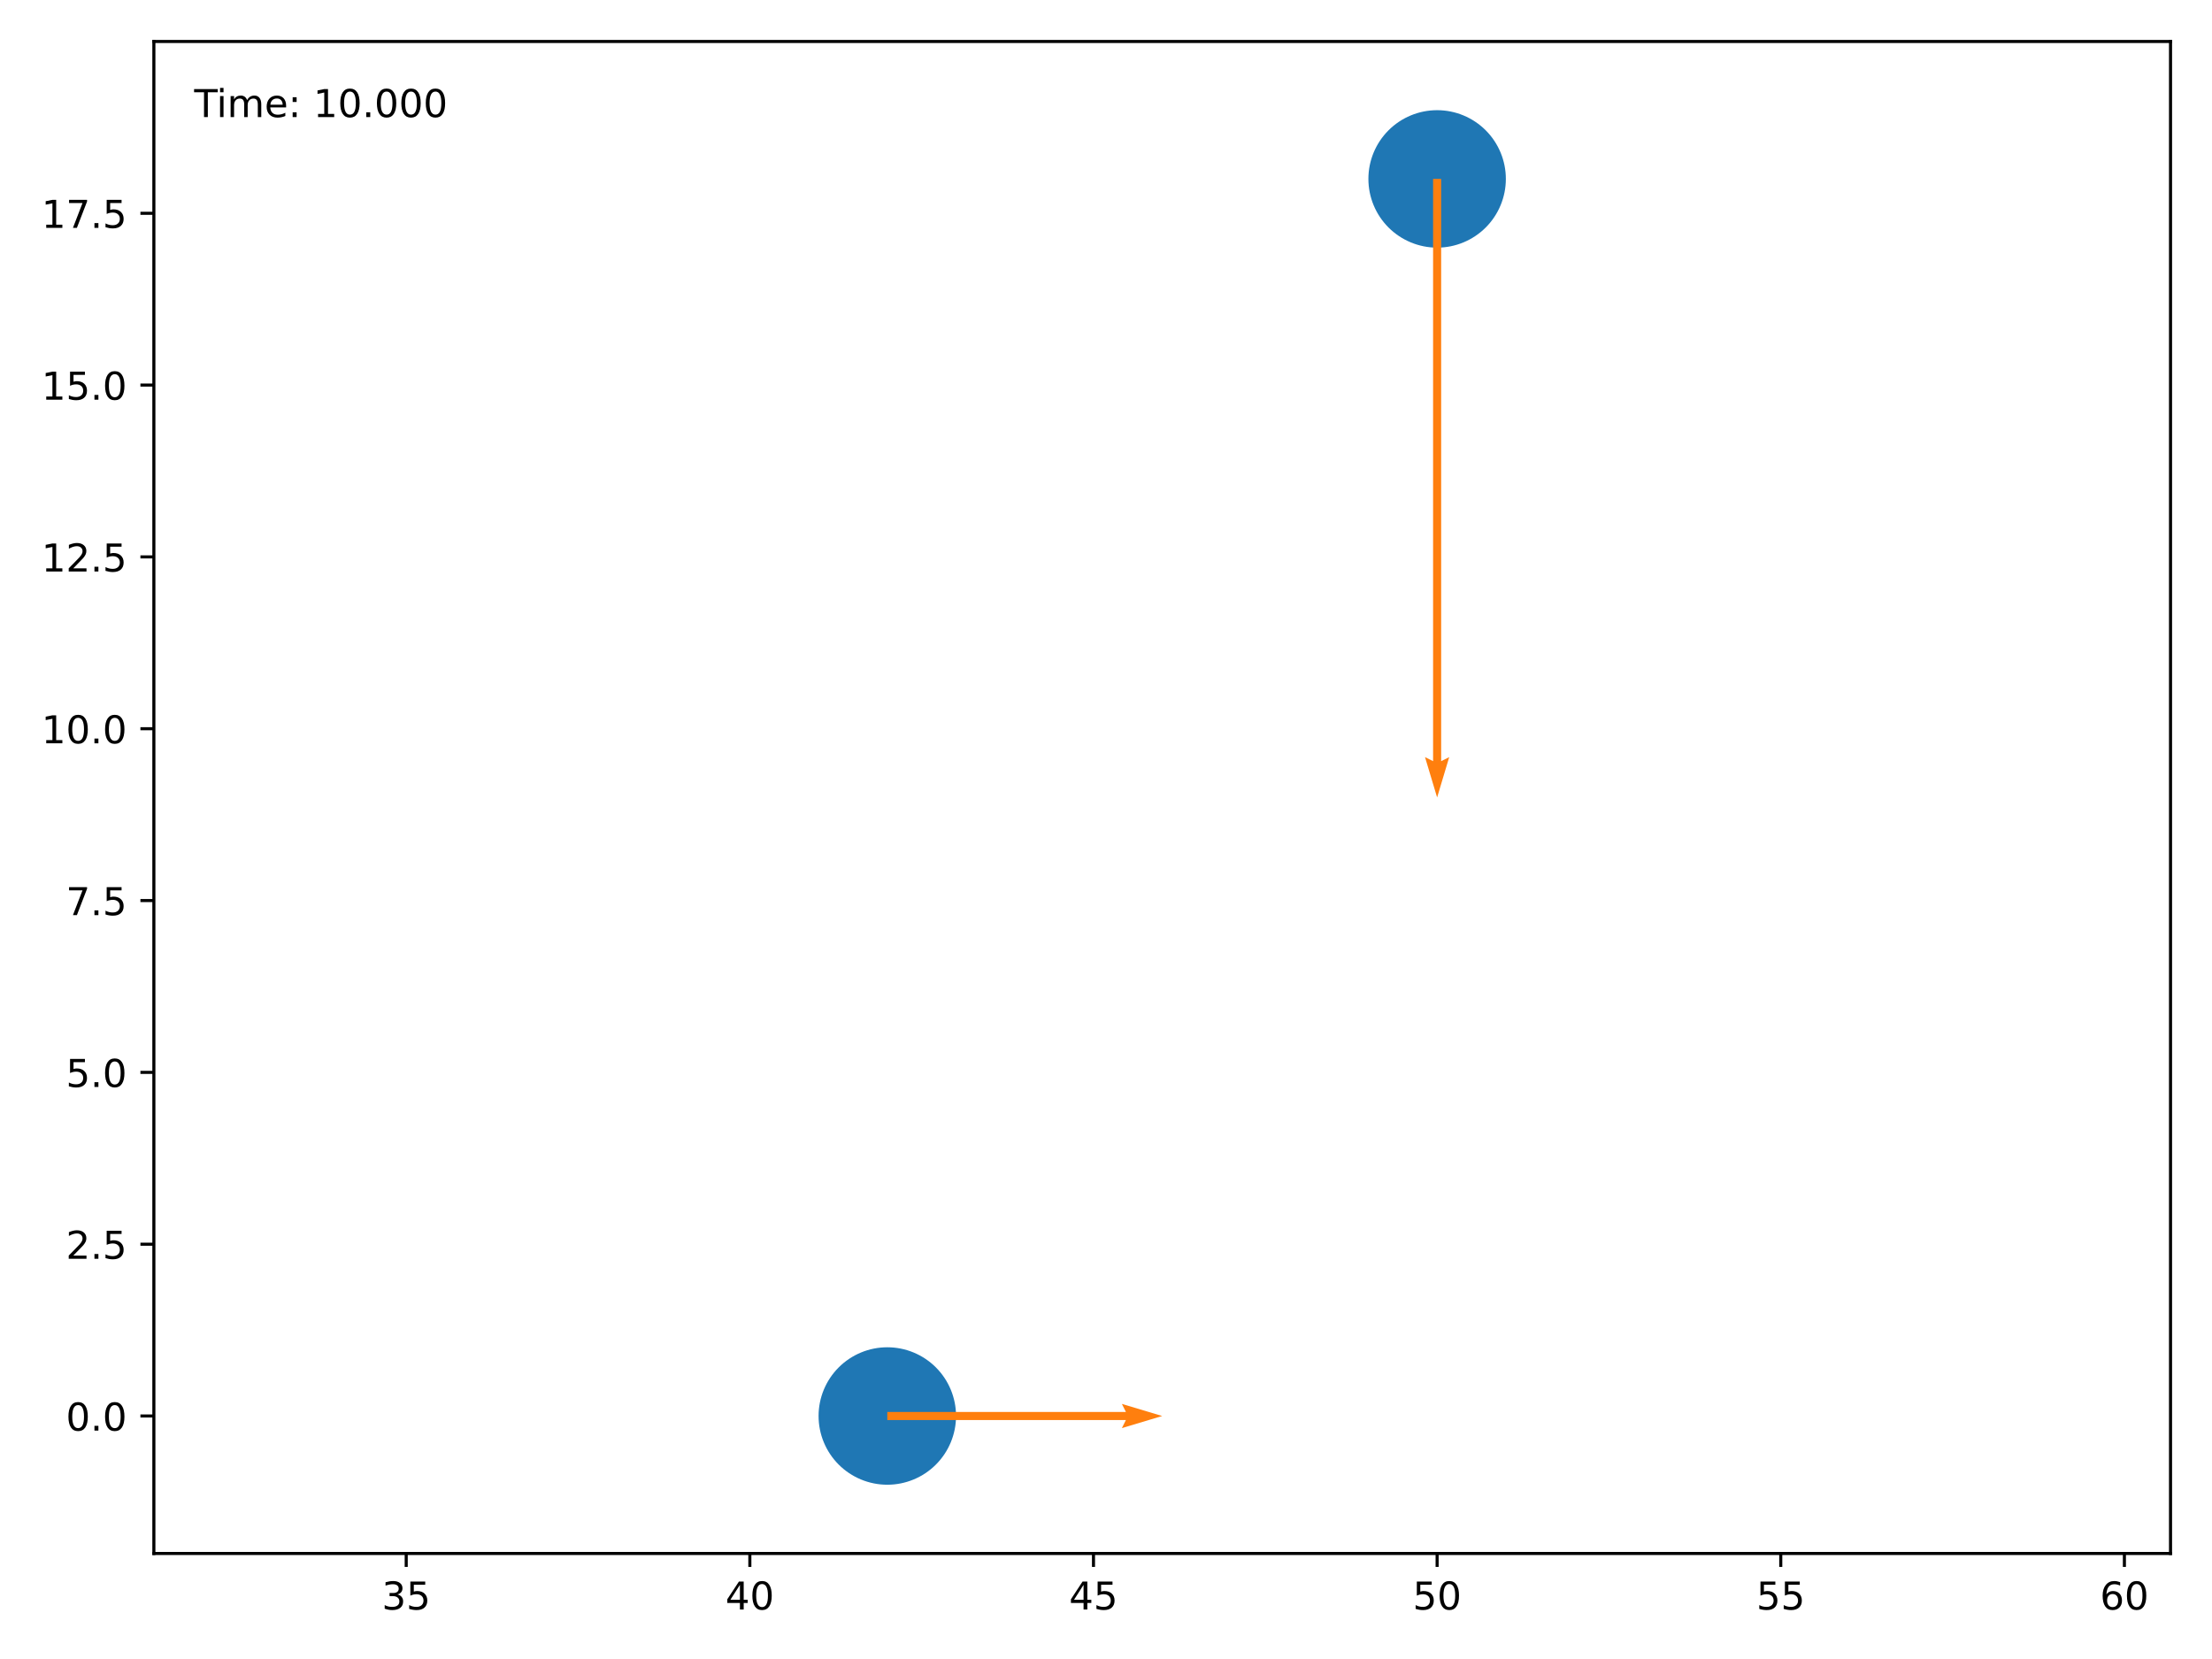
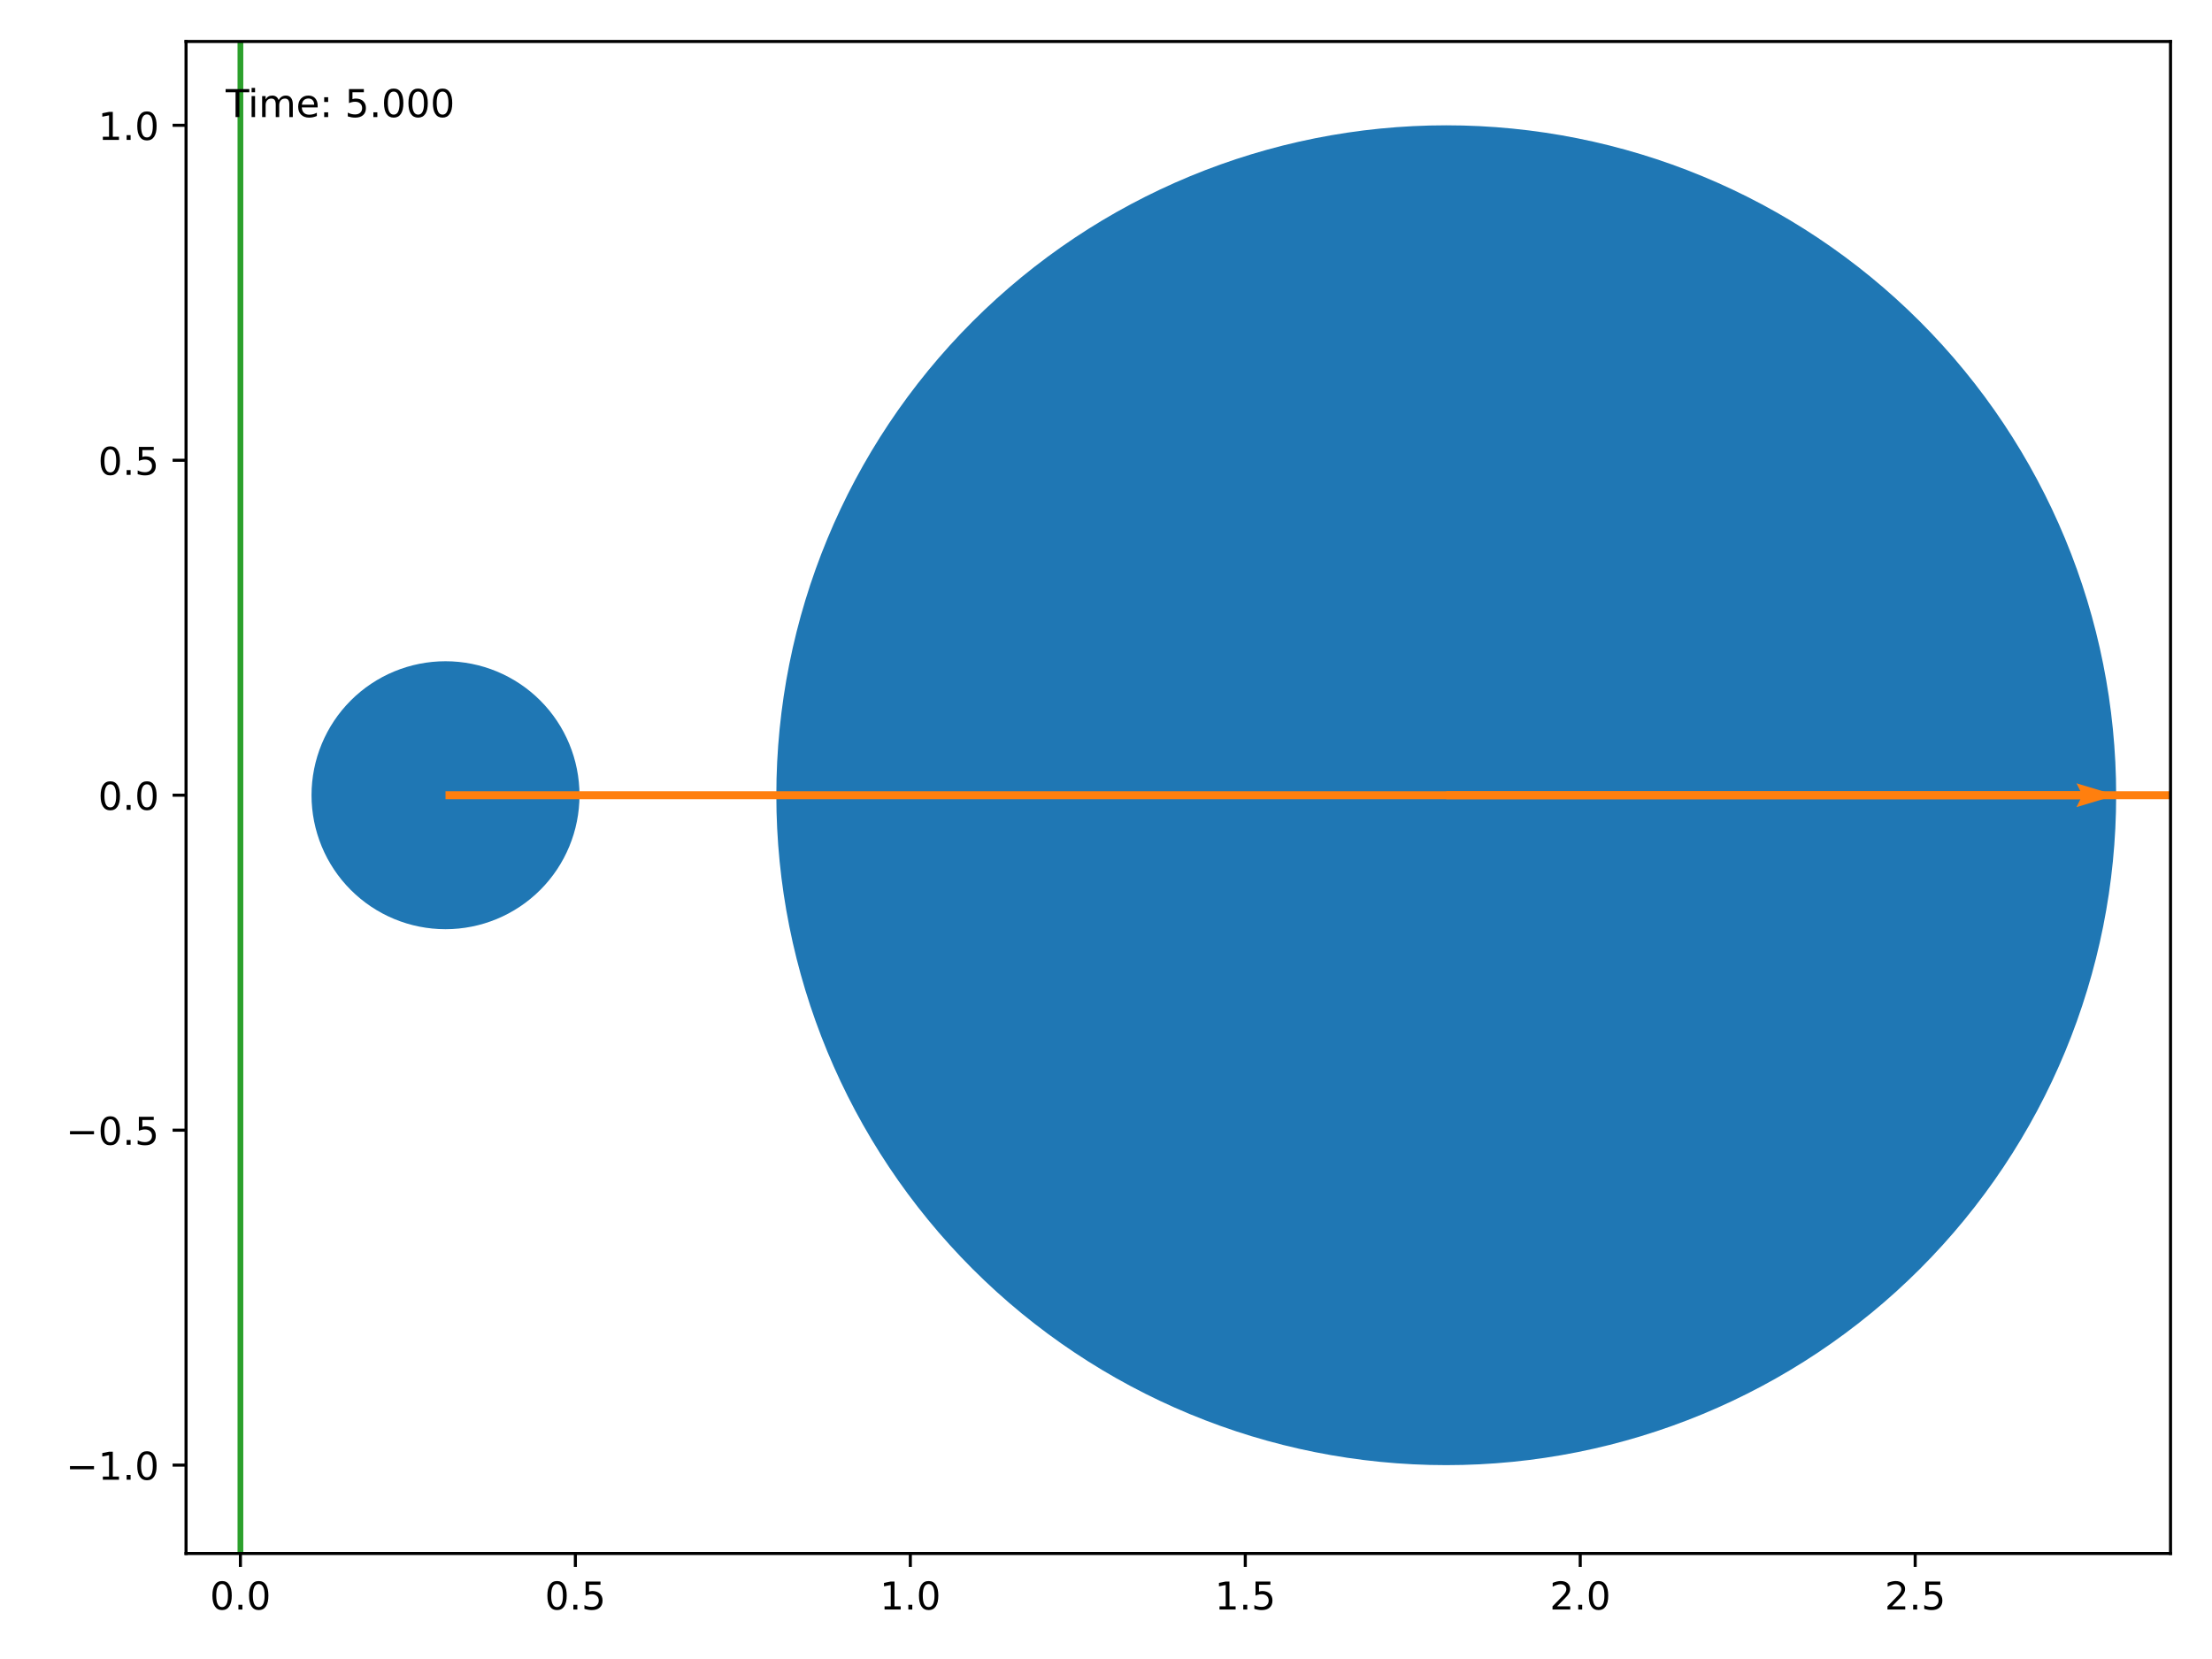
<svg xmlns="http://www.w3.org/2000/svg" xmlns:xlink="http://www.w3.org/1999/xlink" width="576pt" height="432pt" viewBox="0 0 576 432" version="1.1">
  <defs>
    <style type="text/css">*{stroke-linejoin: round; stroke-linecap: butt}</style>
  </defs>
  <g id="figure_1">
    <g id="patch_1">
      <path d="M 0 432  L 576 432  L 576 0  L 0 0  z " style="fill: #ffffff" />
    </g>
    <g id="axes_1">
      <g id="patch_2">
-         <path d="M 40.066 404.522  L 565.2 404.522  L 565.2 10.8  L 40.066 10.8  z " style="fill: #ffffff" />
+         <path d="M 48.445 404.522  L 565.2 404.522  L 565.2 10.8  L 48.445 10.8  z " style="fill: #ffffff" />
+       </g>
+       <g id="line2d_1">
+         <path d="M 62.604 404.522  L 62.604 10.8  " clip-path="url(#p7da0a3752a)" style="fill: none; stroke: #2ca02c; stroke-width: 1.5; stroke-linecap: square" />
      </g>
      <g id="CircleCollection_1">
-         <path d="M 231.052 386.62  C 235.798 386.62 240.35 384.734 243.706 381.378  C 247.062 378.022 248.948 373.47 248.948 368.723  C 248.948 363.977 247.062 359.425 243.706 356.069  C 240.35 352.713 235.798 350.827 231.052 350.827  C 226.305 350.827 221.753 352.713 218.397 356.069  C 215.041 359.425 213.155 363.977 213.155 368.723  C 213.155 373.47 215.041 378.022 218.397 381.378  C 221.753 384.734 226.305 386.62 231.052 386.62  z " clip-path="url(#peb52ec72c7)" style="fill: #1f77b4" />
-         <path d="M 374.223 64.484  C 378.969 64.484 383.522 62.598 386.878 59.242  C 390.234 55.886 392.12 51.334 392.12 46.587  C 392.12 41.841 390.234 37.289 386.878 33.933  C 383.522 30.577 378.969 28.691 374.223 28.691  C 369.477 28.691 364.925 30.577 361.569 33.933  C 358.212 37.289 356.327 41.841 356.327 46.587  C 356.327 51.334 358.212 55.886 361.569 59.242  C 364.925 62.598 369.477 64.484 374.223 64.484  z " clip-path="url(#peb52ec72c7)" style="fill: #1f77b4" />
+         <path d="M 116.01 241.962  C 125.262 241.962 134.137 238.286 140.679 231.743  C 147.222 225.201 150.898 216.326 150.898 207.074  C 150.898 197.821 147.222 188.946 140.679 182.404  C 134.137 175.861 125.262 172.185 116.01 172.185  C 106.757 172.185 97.882 175.861 91.34 182.404  C 84.797 188.946 81.121 197.821 81.121 207.074  C 81.121 216.326 84.797 225.201 91.34 231.743  C 97.882 238.286 106.757 241.962 116.01 241.962  z " clip-path="url(#p7da0a3752a)" style="fill: #1f77b4" />
+         <path d="M 376.601 381.516  C 422.863 381.516 467.238 363.136 499.95 330.423  C 532.663 297.71 551.043 253.336 551.043 207.074  C 551.043 160.811 532.663 116.437 499.95 83.724  C 467.238 51.011 422.863 32.631 376.601 32.631  C 330.338 32.631 285.964 51.011 253.251 83.724  C 220.539 116.437 202.158 160.811 202.158 207.074  C 202.158 253.336 220.539 297.71 253.251 330.423  C 285.964 363.136 330.338 381.516 376.601 381.516  z " clip-path="url(#p7da0a3752a)" style="fill: #1f77b4" />
      </g>
      <g id="PathCollection_1" />
      <g id="Quiver_1">
-         <path d="M 231.052 367.673  L 293.185 367.673  L 292.135 365.573  L 302.637 368.723  L 292.135 371.874  L 293.185 369.774  L 231.052 369.774  L 231.052 367.673  " clip-path="url(#peb52ec72c7)" style="fill: #ff7f0e" />
-         <path d="M 375.274 46.587  L 375.274 198.203  L 377.374 197.153  L 374.223 207.655  L 371.072 197.153  L 373.173 198.203  L 373.173 46.587  L 375.274 46.587  " clip-path="url(#peb52ec72c7)" style="fill: #ff7f0e" />
+         <path d="M 116.01 206.04  L 1374.097 206.04  L 1373.063 203.973  L 1383.398 207.074  L 1373.063 210.174  L 1374.097 208.107  L 116.01 208.107  L 116.01 206.04  " clip-path="url(#p7da0a3752a)" style="fill: #ff7f0e" />
+         <path d="M 376.601 206.04  L 541.742 206.04  L 540.708 203.973  L 551.043 207.074  L 540.708 210.174  L 541.742 208.107  L 376.601 208.107  L 376.601 206.04  " clip-path="url(#p7da0a3752a)" style="fill: #ff7f0e" />
      </g>
      <g id="matplotlib.axis_1">
        <g id="xtick_1">
-           <g id="line2d_1">
+           <g id="line2d_2">
            <defs>
-               <path id="me74c101601" d="M 0 0  L 0 3.5  " style="stroke: #000000; stroke-width: 0.8" />
+               <path id="ma13a22b46b" d="M 0 0  L 0 3.5  " style="stroke: #000000; stroke-width: 0.8" />
            </defs>
            <g>
-               <use xlink:href="#me74c101601" x="105.777" y="404.522" style="stroke: #000000; stroke-width: 0.8" />
+               <use xlink:href="#ma13a22b46b" x="62.604" y="404.522" style="stroke: #000000; stroke-width: 0.8" />
            </g>
          </g>
          <g id="text_1">
-             <g transform="translate(99.41403 419.1203)scale(0.1 -0.1)">
-               <defs>
-                 <path id="DejaVuSans-33" d="M 2597 2516  Q 3050 2419 3304 2112  Q 3559 1806 3559 1356  Q 3559 666 3084 287  Q 2609 -91 1734 -91  Q 1441 -91 1130 -33  Q 819 25 488 141  L 488 750  Q 750 597 1062 519  Q 1375 441 1716 441  Q 2309 441 2620 675  Q 2931 909 2931 1356  Q 2931 1769 2642 2001  Q 2353 2234 1838 2234  L 1294 2234  L 1294 2753  L 1863 2753  Q 2328 2753 2575 2939  Q 2822 3125 2822 3475  Q 2822 3834 2567 4026  Q 2313 4219 1838 4219  Q 1578 4219 1281 4162  Q 984 4106 628 3988  L 628 4550  Q 988 4650 1302 4700  Q 1616 4750 1894 4750  Q 2613 4750 3031 4423  Q 3450 4097 3450 3541  Q 3450 3153 3228 2886  Q 3006 2619 2597 2516  z " transform="scale(0.015625)" />
+             <g transform="translate(54.65285 419.1203)scale(0.1 -0.1)">
+               <defs>
+                 <path id="DejaVuSans-30" d="M 2034 4250  Q 1547 4250 1301 3770  Q 1056 3291 1056 2328  Q 1056 1369 1301 889  Q 1547 409 2034 409  Q 2525 409 2770 889  Q 3016 1369 3016 2328  Q 3016 3291 2770 3770  Q 2525 4250 2034 4250  z M 2034 4750  Q 2819 4750 3233 4129  Q 3647 3509 3647 2328  Q 3647 1150 3233 529  Q 2819 -91 2034 -91  Q 1250 -91 836 529  Q 422 1150 422 2328  Q 422 3509 836 4129  Q 1250 4750 2034 4750  z " transform="scale(0.015625)" />
+                 <path id="DejaVuSans-2e" d="M 684 794  L 1344 794  L 1344 0  L 684 0  L 684 794  z " transform="scale(0.015625)" />
+               </defs>
+               <use xlink:href="#DejaVuSans-30" />
+               <use xlink:href="#DejaVuSans-2e" x="63.623" />
+               <use xlink:href="#DejaVuSans-30" x="95.41" />
+             </g>
+           </g>
+         </g>
+         <g id="xtick_2">
+           <g id="line2d_3">
+             <g>
+               <use xlink:href="#ma13a22b46b" x="149.826" y="404.522" style="stroke: #000000; stroke-width: 0.8" />
+             </g>
+           </g>
+           <g id="text_2">
+             <g transform="translate(141.8741 419.1203)scale(0.1 -0.1)">
+               <defs>
                <path id="DejaVuSans-35" d="M 691 4666  L 3169 4666  L 3169 4134  L 1269 4134  L 1269 2991  Q 1406 3038 1543 3061  Q 1681 3084 1819 3084  Q 2600 3084 3056 2656  Q 3513 2228 3513 1497  Q 3513 744 3044 326  Q 2575 -91 1722 -91  Q 1428 -91 1123 -41  Q 819 9 494 109  L 494 744  Q 775 591 1075 516  Q 1375 441 1709 441  Q 2250 441 2565 725  Q 2881 1009 2881 1497  Q 2881 1984 2565 2268  Q 2250 2553 1709 2553  Q 1456 2553 1204 2497  Q 953 2441 691 2322  L 691 4666  z " transform="scale(0.015625)" />
              </defs>
-               <use xlink:href="#DejaVuSans-33" />
-               <use xlink:href="#DejaVuSans-35" x="63.623" />
-             </g>
-           </g>
-         </g>
-         <g id="xtick_2">
-           <g id="line2d_2">
-             <g>
-               <use xlink:href="#me74c101601" x="195.259" y="404.522" style="stroke: #000000; stroke-width: 0.8" />
-             </g>
-           </g>
-           <g id="text_2">
-             <g transform="translate(188.8963 419.1203)scale(0.1 -0.1)">
-               <defs>
-                 <path id="DejaVuSans-34" d="M 2419 4116  L 825 1625  L 2419 1625  L 2419 4116  z M 2253 4666  L 3047 4666  L 3047 1625  L 3713 1625  L 3713 1100  L 3047 1100  L 3047 0  L 2419 0  L 2419 1100  L 313 1100  L 313 1709  L 2253 4666  z " transform="scale(0.015625)" />
-                 <path id="DejaVuSans-30" d="M 2034 4250  Q 1547 4250 1301 3770  Q 1056 3291 1056 2328  Q 1056 1369 1301 889  Q 1547 409 2034 409  Q 2525 409 2770 889  Q 3016 1369 3016 2328  Q 3016 3291 2770 3770  Q 2525 4250 2034 4250  z M 2034 4750  Q 2819 4750 3233 4129  Q 3647 3509 3647 2328  Q 3647 1150 3233 529  Q 2819 -91 2034 -91  Q 1250 -91 836 529  Q 422 1150 422 2328  Q 422 3509 836 4129  Q 1250 4750 2034 4750  z " transform="scale(0.015625)" />
-               </defs>
-               <use xlink:href="#DejaVuSans-34" />
-               <use xlink:href="#DejaVuSans-30" x="63.623" />
+               <use xlink:href="#DejaVuSans-30" />
+               <use xlink:href="#DejaVuSans-2e" x="63.623" />
+               <use xlink:href="#DejaVuSans-35" x="95.41" />
            </g>
          </g>
        </g>
        <g id="xtick_3">
-           <g id="line2d_3">
-             <g>
-               <use xlink:href="#me74c101601" x="284.741" y="404.522" style="stroke: #000000; stroke-width: 0.8" />
+           <g id="line2d_4">
+             <g>
+               <use xlink:href="#ma13a22b46b" x="237.047" y="404.522" style="stroke: #000000; stroke-width: 0.8" />
            </g>
          </g>
          <g id="text_3">
-             <g transform="translate(278.3785 419.1203)scale(0.1 -0.1)">
-               <use xlink:href="#DejaVuSans-34" />
-               <use xlink:href="#DejaVuSans-35" x="63.623" />
+             <g transform="translate(229.0953 419.1203)scale(0.1 -0.1)">
+               <defs>
+                 <path id="DejaVuSans-31" d="M 794 531  L 1825 531  L 1825 4091  L 703 3866  L 703 4441  L 1819 4666  L 2450 4666  L 2450 531  L 3481 531  L 3481 0  L 794 0  L 794 531  z " transform="scale(0.015625)" />
+               </defs>
+               <use xlink:href="#DejaVuSans-31" />
+               <use xlink:href="#DejaVuSans-2e" x="63.623" />
+               <use xlink:href="#DejaVuSans-30" x="95.41" />
            </g>
          </g>
        </g>
        <g id="xtick_4">
-           <g id="line2d_4">
-             <g>
-               <use xlink:href="#me74c101601" x="374.223" y="404.522" style="stroke: #000000; stroke-width: 0.8" />
+           <g id="line2d_5">
+             <g>
+               <use xlink:href="#ma13a22b46b" x="324.268" y="404.522" style="stroke: #000000; stroke-width: 0.8" />
            </g>
          </g>
          <g id="text_4">
-             <g transform="translate(367.8608 419.1203)scale(0.1 -0.1)">
-               <use xlink:href="#DejaVuSans-35" />
-               <use xlink:href="#DejaVuSans-30" x="63.623" />
+             <g transform="translate(316.3165 419.1203)scale(0.1 -0.1)">
+               <use xlink:href="#DejaVuSans-31" />
+               <use xlink:href="#DejaVuSans-2e" x="63.623" />
+               <use xlink:href="#DejaVuSans-35" x="95.41" />
            </g>
          </g>
        </g>
        <g id="xtick_5">
-           <g id="line2d_5">
-             <g>
-               <use xlink:href="#me74c101601" x="463.706" y="404.522" style="stroke: #000000; stroke-width: 0.8" />
+           <g id="line2d_6">
+             <g>
+               <use xlink:href="#ma13a22b46b" x="411.489" y="404.522" style="stroke: #000000; stroke-width: 0.8" />
            </g>
          </g>
          <g id="text_5">
-             <g transform="translate(457.343 419.1203)scale(0.1 -0.1)">
-               <use xlink:href="#DejaVuSans-35" />
-               <use xlink:href="#DejaVuSans-35" x="63.623" />
+             <g transform="translate(403.5377 419.1203)scale(0.1 -0.1)">
+               <defs>
+                 <path id="DejaVuSans-32" d="M 1228 531  L 3431 531  L 3431 0  L 469 0  L 469 531  Q 828 903 1448 1529  Q 2069 2156 2228 2338  Q 2531 2678 2651 2914  Q 2772 3150 2772 3378  Q 2772 3750 2511 3984  Q 2250 4219 1831 4219  Q 1534 4219 1204 4116  Q 875 4013 500 3803  L 500 4441  Q 881 4594 1212 4672  Q 1544 4750 1819 4750  Q 2544 4750 2975 4387  Q 3406 4025 3406 3419  Q 3406 3131 3298 2873  Q 3191 2616 2906 2266  Q 2828 2175 2409 1742  Q 1991 1309 1228 531  z " transform="scale(0.015625)" />
+               </defs>
+               <use xlink:href="#DejaVuSans-32" />
+               <use xlink:href="#DejaVuSans-2e" x="63.623" />
+               <use xlink:href="#DejaVuSans-30" x="95.41" />
            </g>
          </g>
        </g>
        <g id="xtick_6">
-           <g id="line2d_6">
-             <g>
-               <use xlink:href="#me74c101601" x="553.188" y="404.522" style="stroke: #000000; stroke-width: 0.8" />
+           <g id="line2d_7">
+             <g>
+               <use xlink:href="#ma13a22b46b" x="498.71" y="404.522" style="stroke: #000000; stroke-width: 0.8" />
            </g>
          </g>
          <g id="text_6">
-             <g transform="translate(546.8253 419.1203)scale(0.1 -0.1)">
-               <defs>
-                 <path id="DejaVuSans-36" d="M 2113 2584  Q 1688 2584 1439 2293  Q 1191 2003 1191 1497  Q 1191 994 1439 701  Q 1688 409 2113 409  Q 2538 409 2786 701  Q 3034 994 3034 1497  Q 3034 2003 2786 2293  Q 2538 2584 2113 2584  z M 3366 4563  L 3366 3988  Q 3128 4100 2886 4159  Q 2644 4219 2406 4219  Q 1781 4219 1451 3797  Q 1122 3375 1075 2522  Q 1259 2794 1537 2939  Q 1816 3084 2150 3084  Q 2853 3084 3261 2657  Q 3669 2231 3669 1497  Q 3669 778 3244 343  Q 2819 -91 2113 -91  Q 1303 -91 875 529  Q 447 1150 447 2328  Q 447 3434 972 4092  Q 1497 4750 2381 4750  Q 2619 4750 2861 4703  Q 3103 4656 3366 4563  z " transform="scale(0.015625)" />
-               </defs>
-               <use xlink:href="#DejaVuSans-36" />
-               <use xlink:href="#DejaVuSans-30" x="63.623" />
+             <g transform="translate(490.7589 419.1203)scale(0.1 -0.1)">
+               <use xlink:href="#DejaVuSans-32" />
+               <use xlink:href="#DejaVuSans-2e" x="63.623" />
+               <use xlink:href="#DejaVuSans-35" x="95.41" />
            </g>
          </g>
        </g>
      </g>
      <g id="matplotlib.axis_2">
        <g id="ytick_1">
-           <g id="line2d_7">
+           <g id="line2d_8">
            <defs>
-               <path id="m7fc6d34544" d="M 0 0  L -3.5 0  " style="stroke: #000000; stroke-width: 0.8" />
+               <path id="m1c30dbda31" d="M 0 0  L -3.5 0  " style="stroke: #000000; stroke-width: 0.8" />
            </defs>
            <g>
-               <use xlink:href="#m7fc6d34544" x="40.066" y="368.723" style="stroke: #000000; stroke-width: 0.8" />
+               <use xlink:href="#m1c30dbda31" x="48.445" y="381.516" style="stroke: #000000; stroke-width: 0.8" />
            </g>
          </g>
          <g id="text_7">
-             <g transform="translate(17.1625 372.5227)scale(0.1 -0.1)">
-               <defs>
-                 <path id="DejaVuSans-2e" d="M 684 794  L 1344 794  L 1344 0  L 684 0  L 684 794  z " transform="scale(0.015625)" />
-               </defs>
-               <use xlink:href="#DejaVuSans-30" />
-               <use xlink:href="#DejaVuSans-2e" x="63.623" />
-               <use xlink:href="#DejaVuSans-30" x="95.41" />
+             <g transform="translate(17.1625 385.3152)scale(0.1 -0.1)">
+               <defs>
+                 <path id="DejaVuSans-2212" d="M 678 2272  L 4684 2272  L 4684 1741  L 678 1741  L 678 2272  z " transform="scale(0.015625)" />
+               </defs>
+               <use xlink:href="#DejaVuSans-2212" />
+               <use xlink:href="#DejaVuSans-31" x="83.789" />
+               <use xlink:href="#DejaVuSans-2e" x="147.412" />
+               <use xlink:href="#DejaVuSans-30" x="179.199" />
            </g>
          </g>
        </g>
        <g id="ytick_2">
-           <g id="line2d_8">
-             <g>
-               <use xlink:href="#m7fc6d34544" x="40.066" y="323.982" style="stroke: #000000; stroke-width: 0.8" />
+           <g id="line2d_9">
+             <g>
+               <use xlink:href="#m1c30dbda31" x="48.445" y="294.295" style="stroke: #000000; stroke-width: 0.8" />
            </g>
          </g>
          <g id="text_8">
-             <g transform="translate(17.1625 327.7815)scale(0.1 -0.1)">
-               <defs>
-                 <path id="DejaVuSans-32" d="M 1228 531  L 3431 531  L 3431 0  L 469 0  L 469 531  Q 828 903 1448 1529  Q 2069 2156 2228 2338  Q 2531 2678 2651 2914  Q 2772 3150 2772 3378  Q 2772 3750 2511 3984  Q 2250 4219 1831 4219  Q 1534 4219 1204 4116  Q 875 4013 500 3803  L 500 4441  Q 881 4594 1212 4672  Q 1544 4750 1819 4750  Q 2544 4750 2975 4387  Q 3406 4025 3406 3419  Q 3406 3131 3298 2873  Q 3191 2616 2906 2266  Q 2828 2175 2409 1742  Q 1991 1309 1228 531  z " transform="scale(0.015625)" />
-               </defs>
-               <use xlink:href="#DejaVuSans-32" />
-               <use xlink:href="#DejaVuSans-2e" x="63.623" />
-               <use xlink:href="#DejaVuSans-35" x="95.41" />
+             <g transform="translate(17.1625 298.094)scale(0.1 -0.1)">
+               <use xlink:href="#DejaVuSans-2212" />
+               <use xlink:href="#DejaVuSans-30" x="83.789" />
+               <use xlink:href="#DejaVuSans-2e" x="147.412" />
+               <use xlink:href="#DejaVuSans-35" x="179.199" />
            </g>
          </g>
        </g>
        <g id="ytick_3">
-           <g id="line2d_9">
-             <g>
-               <use xlink:href="#m7fc6d34544" x="40.066" y="279.241" style="stroke: #000000; stroke-width: 0.8" />
+           <g id="line2d_10">
+             <g>
+               <use xlink:href="#m1c30dbda31" x="48.445" y="207.074" style="stroke: #000000; stroke-width: 0.8" />
            </g>
          </g>
          <g id="text_9">
-             <g transform="translate(17.1625 283.0404)scale(0.1 -0.1)">
-               <use xlink:href="#DejaVuSans-35" />
+             <g transform="translate(25.54219 210.8727)scale(0.1 -0.1)">
+               <use xlink:href="#DejaVuSans-30" />
              <use xlink:href="#DejaVuSans-2e" x="63.623" />
              <use xlink:href="#DejaVuSans-30" x="95.41" />
            </g>
          </g>
        </g>
        <g id="ytick_4">
-           <g id="line2d_10">
-             <g>
-               <use xlink:href="#m7fc6d34544" x="40.066" y="234.5" style="stroke: #000000; stroke-width: 0.8" />
+           <g id="line2d_11">
+             <g>
+               <use xlink:href="#m1c30dbda31" x="48.445" y="119.852" style="stroke: #000000; stroke-width: 0.8" />
            </g>
          </g>
          <g id="text_10">
-             <g transform="translate(17.1625 238.2993)scale(0.1 -0.1)">
-               <defs>
-                 <path id="DejaVuSans-37" d="M 525 4666  L 3525 4666  L 3525 4397  L 1831 0  L 1172 0  L 2766 4134  L 525 4134  L 525 4666  z " transform="scale(0.015625)" />
-               </defs>
-               <use xlink:href="#DejaVuSans-37" />
+             <g transform="translate(25.54219 123.6515)scale(0.1 -0.1)">
+               <use xlink:href="#DejaVuSans-30" />
              <use xlink:href="#DejaVuSans-2e" x="63.623" />
              <use xlink:href="#DejaVuSans-35" x="95.41" />
            </g>
          </g>
        </g>
        <g id="ytick_5">
-           <g id="line2d_11">
-             <g>
-               <use xlink:href="#m7fc6d34544" x="40.066" y="189.759" style="stroke: #000000; stroke-width: 0.8" />
+           <g id="line2d_12">
+             <g>
+               <use xlink:href="#m1c30dbda31" x="48.445" y="32.631" style="stroke: #000000; stroke-width: 0.8" />
            </g>
          </g>
          <g id="text_11">
-             <g transform="translate(10.8 193.5582)scale(0.1 -0.1)">
-               <defs>
-                 <path id="DejaVuSans-31" d="M 794 531  L 1825 531  L 1825 4091  L 703 3866  L 703 4441  L 1819 4666  L 2450 4666  L 2450 531  L 3481 531  L 3481 0  L 794 0  L 794 531  z " transform="scale(0.015625)" />
-               </defs>
+             <g transform="translate(25.54219 36.43034)scale(0.1 -0.1)">
              <use xlink:href="#DejaVuSans-31" />
-               <use xlink:href="#DejaVuSans-30" x="63.623" />
-               <use xlink:href="#DejaVuSans-2e" x="127.246" />
-               <use xlink:href="#DejaVuSans-30" x="159.033" />
-             </g>
-           </g>
-         </g>
-         <g id="ytick_6">
-           <g id="line2d_12">
-             <g>
-               <use xlink:href="#m7fc6d34544" x="40.066" y="145.018" style="stroke: #000000; stroke-width: 0.8" />
-             </g>
-           </g>
-           <g id="text_12">
-             <g transform="translate(10.8 148.8171)scale(0.1 -0.1)">
-               <use xlink:href="#DejaVuSans-31" />
-               <use xlink:href="#DejaVuSans-32" x="63.623" />
-               <use xlink:href="#DejaVuSans-2e" x="127.246" />
-               <use xlink:href="#DejaVuSans-35" x="159.033" />
-             </g>
-           </g>
-         </g>
-         <g id="ytick_7">
-           <g id="line2d_13">
-             <g>
-               <use xlink:href="#m7fc6d34544" x="40.066" y="100.277" style="stroke: #000000; stroke-width: 0.8" />
-             </g>
-           </g>
-           <g id="text_13">
-             <g transform="translate(10.8 104.0759)scale(0.1 -0.1)">
-               <use xlink:href="#DejaVuSans-31" />
-               <use xlink:href="#DejaVuSans-35" x="63.623" />
-               <use xlink:href="#DejaVuSans-2e" x="127.246" />
-               <use xlink:href="#DejaVuSans-30" x="159.033" />
-             </g>
-           </g>
-         </g>
-         <g id="ytick_8">
-           <g id="line2d_14">
-             <g>
-               <use xlink:href="#m7fc6d34544" x="40.066" y="55.536" style="stroke: #000000; stroke-width: 0.8" />
-             </g>
-           </g>
-           <g id="text_14">
-             <g transform="translate(10.8 59.33481)scale(0.1 -0.1)">
-               <use xlink:href="#DejaVuSans-31" />
-               <use xlink:href="#DejaVuSans-37" x="63.623" />
-               <use xlink:href="#DejaVuSans-2e" x="127.246" />
-               <use xlink:href="#DejaVuSans-35" x="159.033" />
+               <use xlink:href="#DejaVuSans-2e" x="63.623" />
+               <use xlink:href="#DejaVuSans-30" x="95.41" />
            </g>
          </g>
        </g>
      </g>
      <g id="patch_3">
-         <path d="M 40.066 404.522  L 40.066 10.8  " style="fill: none; stroke: #000000; stroke-width: 0.8; stroke-linejoin: miter; stroke-linecap: square" />
+         <path d="M 48.445 404.522  L 48.445 10.8  " style="fill: none; stroke: #000000; stroke-width: 0.8; stroke-linejoin: miter; stroke-linecap: square" />
      </g>
      <g id="patch_4">
        <path d="M 565.2 404.522  L 565.2 10.8  " style="fill: none; stroke: #000000; stroke-width: 0.8; stroke-linejoin: miter; stroke-linecap: square" />
      </g>
      <g id="patch_5">
-         <path d="M 40.066 404.522  L 565.2 404.522  " style="fill: none; stroke: #000000; stroke-width: 0.8; stroke-linejoin: miter; stroke-linecap: square" />
+         <path d="M 48.445 404.522  L 565.2 404.522  " style="fill: none; stroke: #000000; stroke-width: 0.8; stroke-linejoin: miter; stroke-linecap: square" />
      </g>
      <g id="patch_6">
-         <path d="M 40.066 10.8  L 565.2 10.8  " style="fill: none; stroke: #000000; stroke-width: 0.8; stroke-linejoin: miter; stroke-linecap: square" />
-       </g>
-       <g id="text_15">
-         <g transform="translate(50.56831 30.48609)scale(0.1 -0.1)">
+         <path d="M 48.445 10.8  L 565.2 10.8  " style="fill: none; stroke: #000000; stroke-width: 0.8; stroke-linejoin: miter; stroke-linecap: square" />
+       </g>
+       <g id="text_12">
+         <g transform="translate(58.78041 30.48609)scale(0.1 -0.1)">
          <defs>
            <path id="DejaVuSans-54" d="M -19 4666  L 3928 4666  L 3928 4134  L 2272 4134  L 2272 0  L 1638 0  L 1638 4134  L -19 4134  L -19 4666  z " transform="scale(0.015625)" />
            <path id="DejaVuSans-69" d="M 603 3500  L 1178 3500  L 1178 0  L 603 0  L 603 3500  z M 603 4863  L 1178 4863  L 1178 4134  L 603 4134  L 603 4863  z " transform="scale(0.015625)" />
            <path id="DejaVuSans-6d" d="M 3328 2828  Q 3544 3216 3844 3400  Q 4144 3584 4550 3584  Q 5097 3584 5394 3201  Q 5691 2819 5691 2113  L 5691 0  L 5113 0  L 5113 2094  Q 5113 2597 4934 2840  Q 4756 3084 4391 3084  Q 3944 3084 3684 2787  Q 3425 2491 3425 1978  L 3425 0  L 2847 0  L 2847 2094  Q 2847 2600 2669 2842  Q 2491 3084 2119 3084  Q 1678 3084 1418 2786  Q 1159 2488 1159 1978  L 1159 0  L 581 0  L 581 3500  L 1159 3500  L 1159 2956  Q 1356 3278 1631 3431  Q 1906 3584 2284 3584  Q 2666 3584 2933 3390  Q 3200 3197 3328 2828  z " transform="scale(0.015625)" />
            <path id="DejaVuSans-65" d="M 3597 1894  L 3597 1613  L 953 1613  Q 991 1019 1311 708  Q 1631 397 2203 397  Q 2534 397 2845 478  Q 3156 559 3463 722  L 3463 178  Q 3153 47 2828 -22  Q 2503 -91 2169 -91  Q 1331 -91 842 396  Q 353 884 353 1716  Q 353 2575 817 3079  Q 1281 3584 2069 3584  Q 2775 3584 3186 3129  Q 3597 2675 3597 1894  z M 3022 2063  Q 3016 2534 2758 2815  Q 2500 3097 2075 3097  Q 1594 3097 1305 2825  Q 1016 2553 972 2059  L 3022 2063  z " transform="scale(0.015625)" />
            <path id="DejaVuSans-3a" d="M 750 794  L 1409 794  L 1409 0  L 750 0  L 750 794  z M 750 3309  L 1409 3309  L 1409 2516  L 750 2516  L 750 3309  z " transform="scale(0.015625)" />
            <path id="DejaVuSans-20" transform="scale(0.015625)" />
          </defs>
          <use xlink:href="#DejaVuSans-54" />
          <use xlink:href="#DejaVuSans-69" x="57.959" />
          <use xlink:href="#DejaVuSans-6d" x="85.742" />
          <use xlink:href="#DejaVuSans-65" x="183.154" />
          <use xlink:href="#DejaVuSans-3a" x="244.678" />
          <use xlink:href="#DejaVuSans-20" x="278.369" />
-           <use xlink:href="#DejaVuSans-31" x="310.156" />
-           <use xlink:href="#DejaVuSans-30" x="373.779" />
-           <use xlink:href="#DejaVuSans-2e" x="437.402" />
+           <use xlink:href="#DejaVuSans-35" x="310.156" />
+           <use xlink:href="#DejaVuSans-2e" x="373.779" />
+           <use xlink:href="#DejaVuSans-30" x="405.566" />
          <use xlink:href="#DejaVuSans-30" x="469.189" />
          <use xlink:href="#DejaVuSans-30" x="532.812" />
-           <use xlink:href="#DejaVuSans-30" x="596.436" />
        </g>
      </g>
    </g>
  </g>
  <defs>
-     <clipPath id="peb52ec72c7">
-       <rect x="40.066" y="10.8" width="525.134" height="393.722" />
+     <clipPath id="p7da0a3752a">
+       <rect x="48.445" y="10.8" width="516.755" height="393.722" />
    </clipPath>
  </defs>
</svg>
